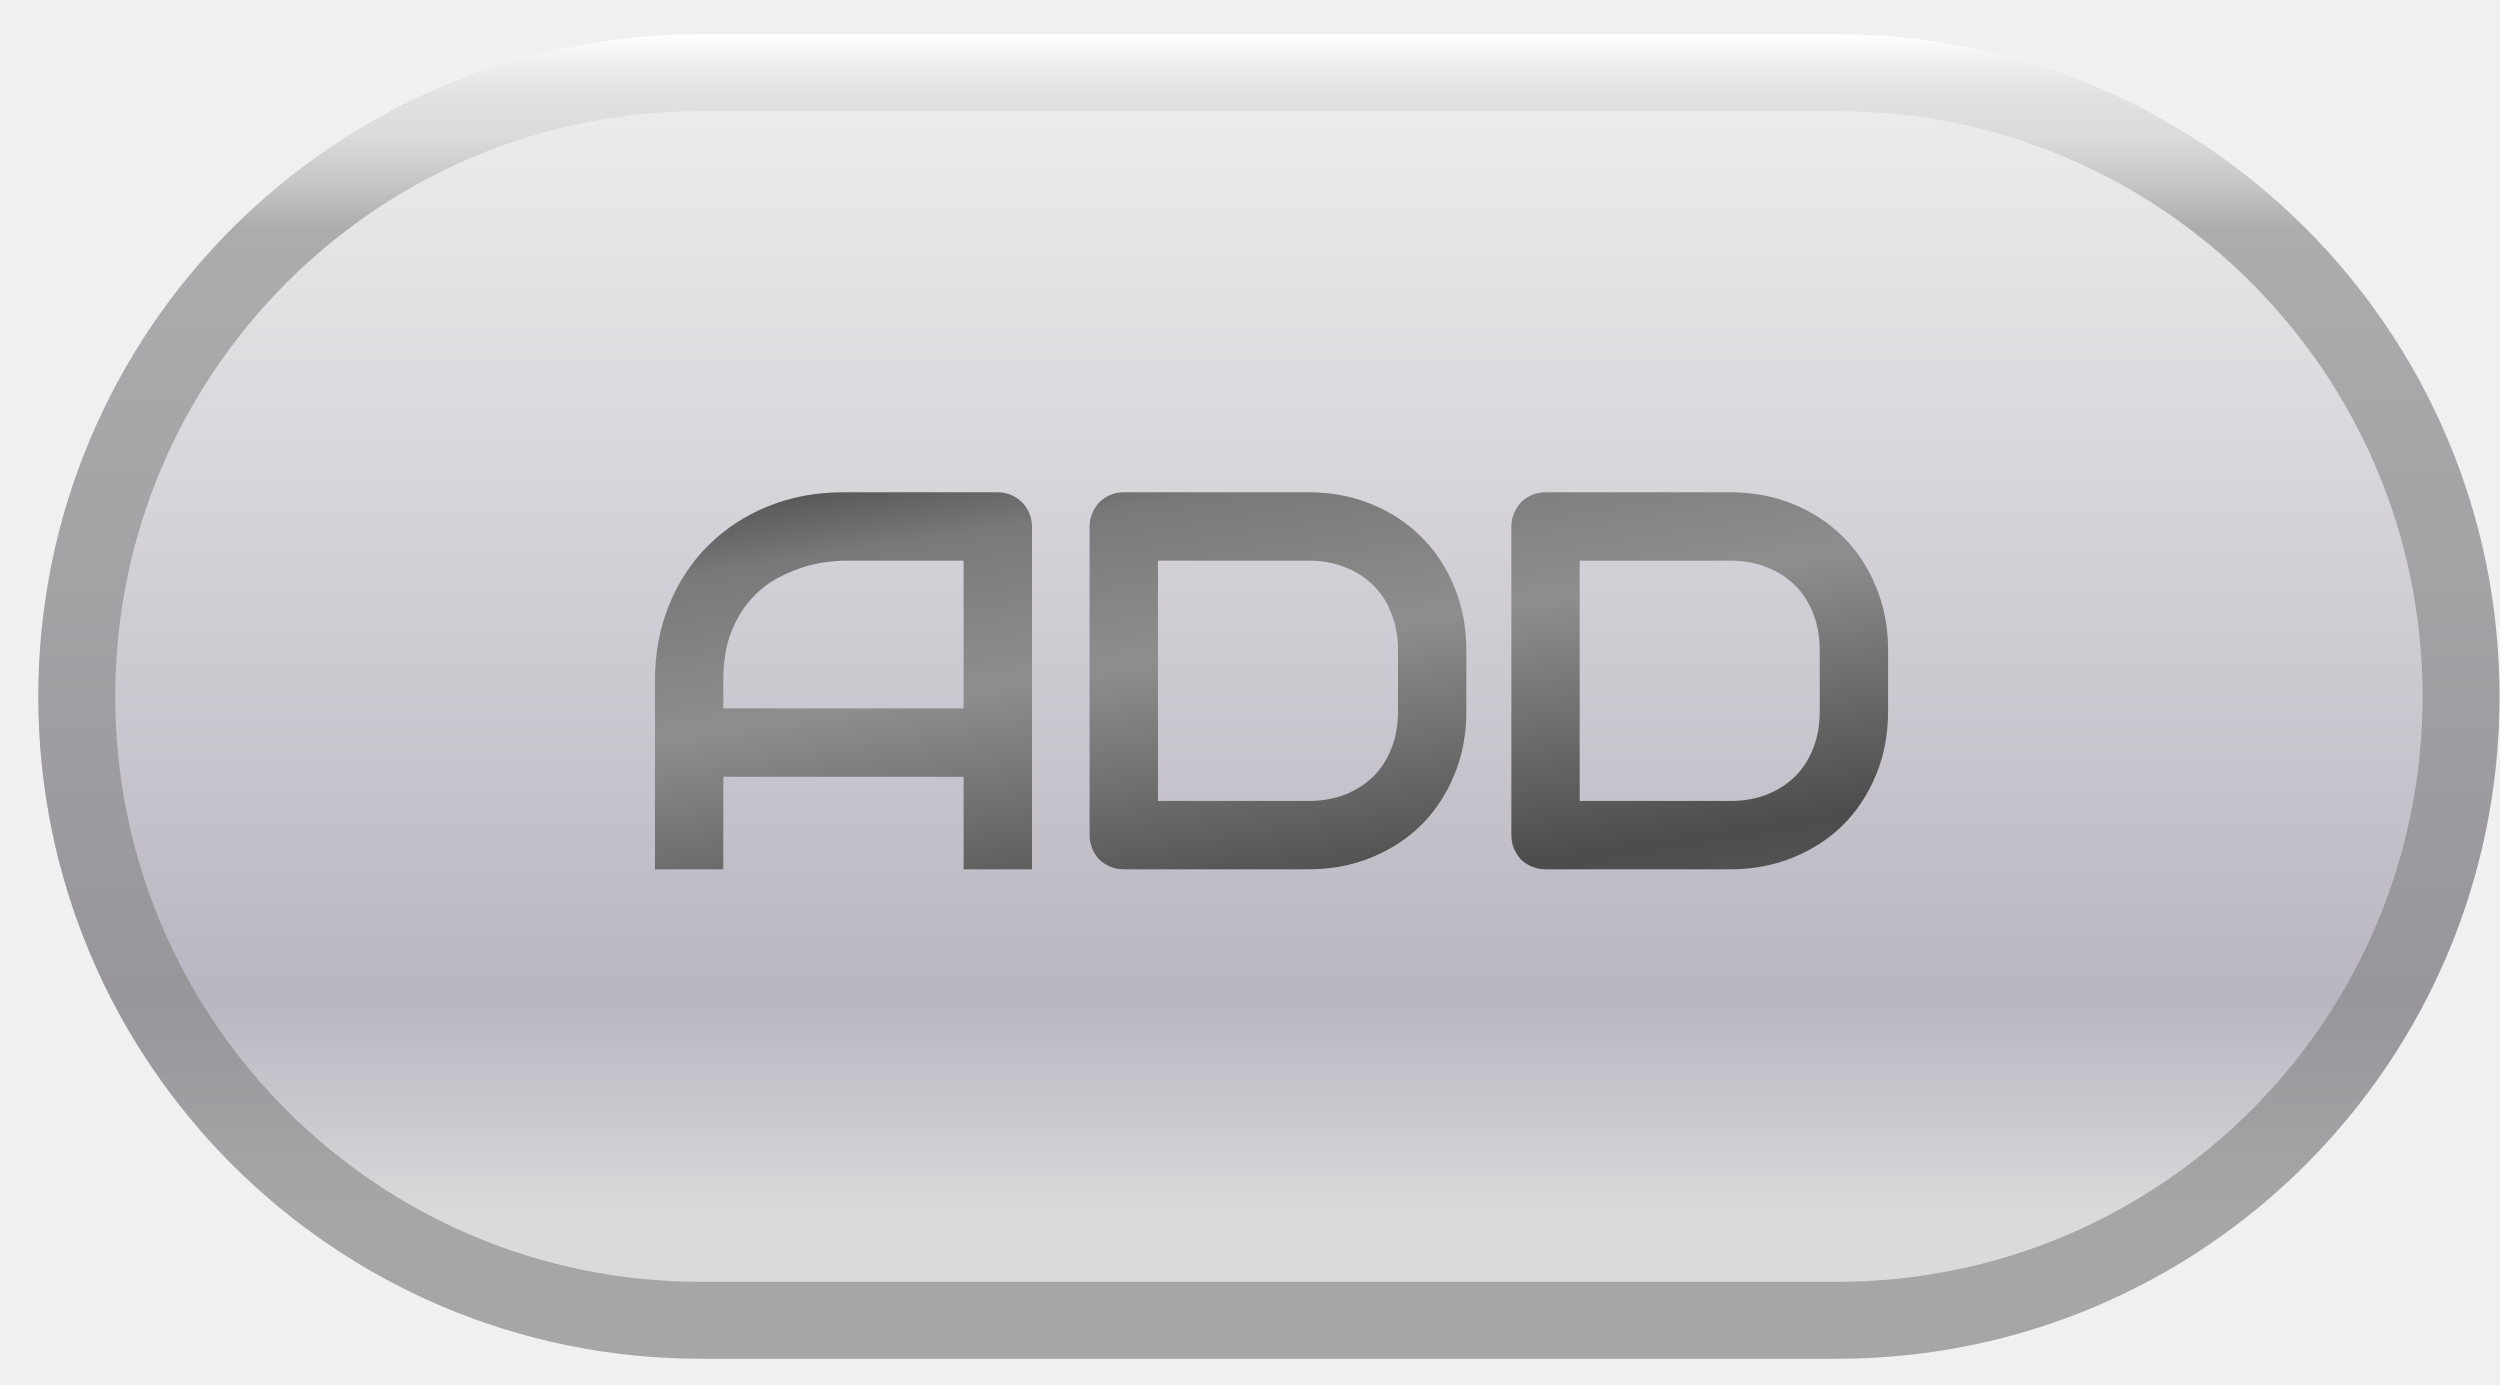
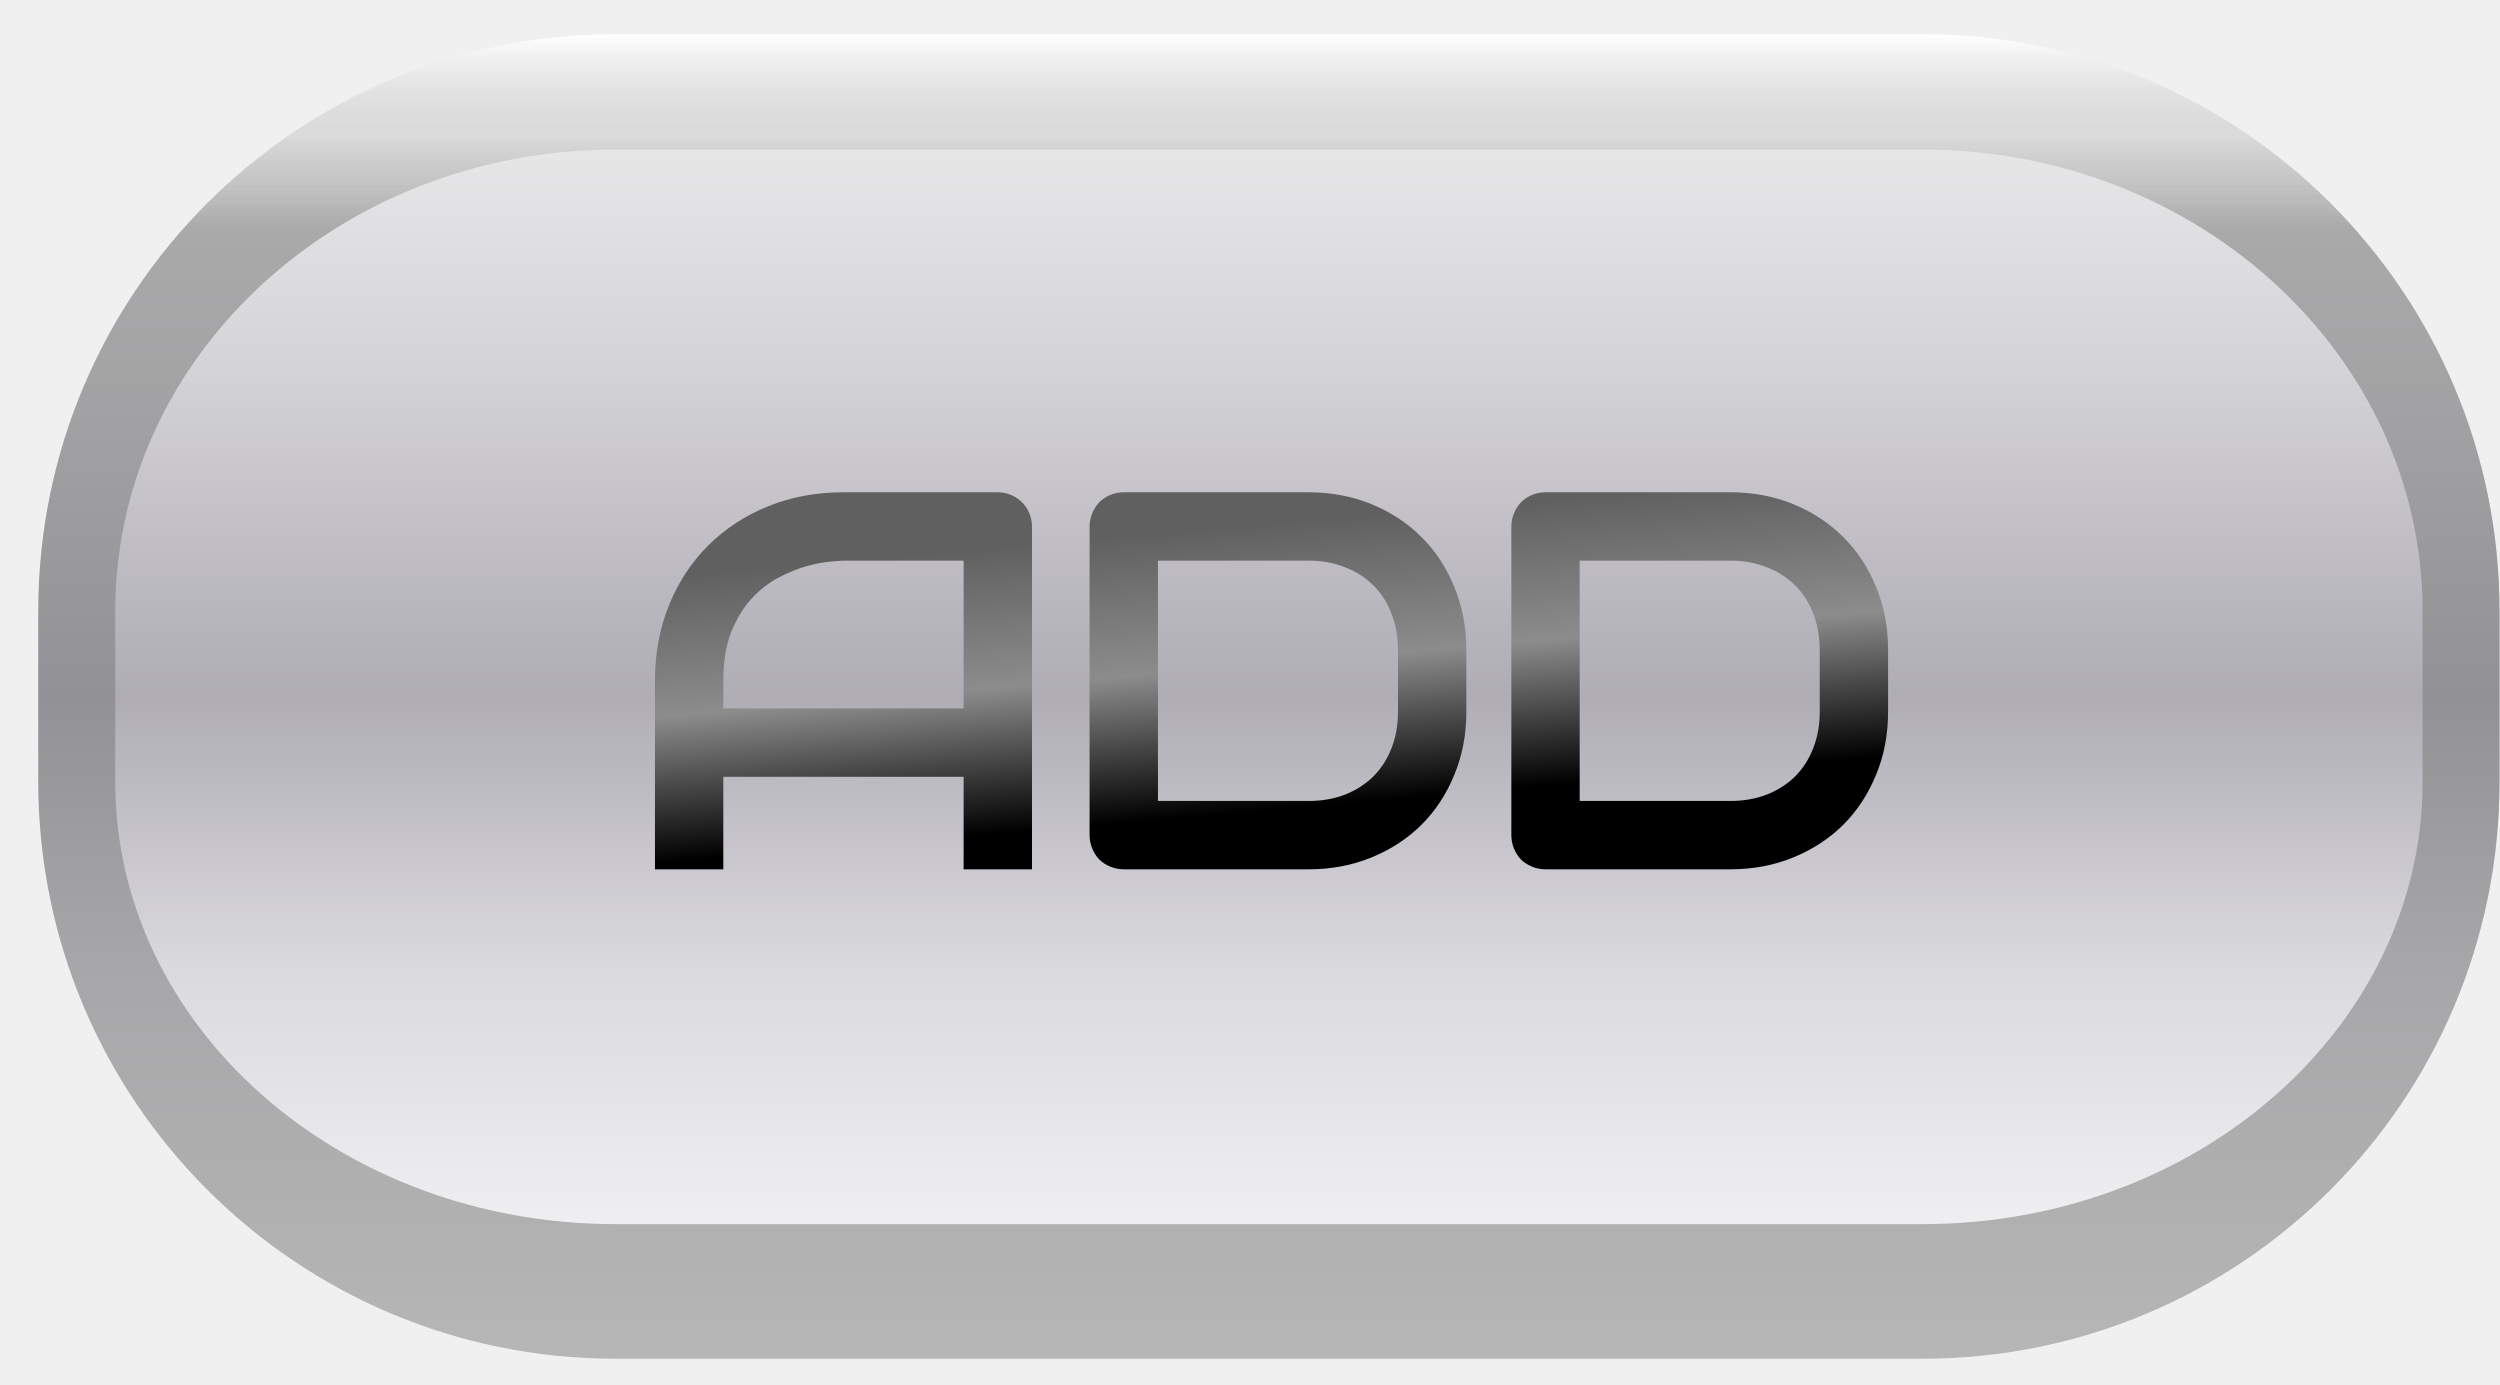
<svg xmlns="http://www.w3.org/2000/svg" width="65" height="36" viewBox="0 0 65 36" fill="none">
-   <g filter="url(#filter0_b_229_1991)">
-     <rect x="0.996" y="0.889" width="63.991" height="34.438" rx="17.219" fill="url(#paint0_linear_229_1991)" fill-opacity="0.7" />
-     <rect x="1.996" y="1.889" width="61.991" height="32.438" rx="16.219" stroke="url(#paint1_linear_229_1991)" stroke-width="2" />
+   <g filter="url(#filter0_b_358_167)">
+     <mask id="path-1-inside-1_358_167" fill="white">
+       <path d="M0.996 15.889C0.996 7.604 7.711 0.889 15.996 0.889H49.987C58.271 0.889 64.987 7.604 64.987 15.889V20.327C64.987 28.611 58.271 35.327 49.987 35.327H15.996C7.711 35.327 0.996 28.611 0.996 20.327V15.889Z" />
+     </mask>
+     <path d="M0.996 15.889C0.996 7.604 7.711 0.889 15.996 0.889H49.987C58.271 0.889 64.987 7.604 64.987 15.889V20.327C64.987 28.611 58.271 35.327 49.987 35.327H15.996C7.711 35.327 0.996 28.611 0.996 20.327V15.889Z" fill="url(#paint0_linear_358_167)" fill-opacity="0.7" />
+     <path d="M-1.004 14.889C-1.004 5.5 6.607 -2.111 15.996 -2.111H49.987C59.376 -2.111 66.987 5.5 66.987 14.889L62.987 15.889C62.987 9.261 57.167 3.889 49.987 3.889H15.996C8.816 3.889 2.996 9.261 2.996 15.889L-1.004 14.889ZM66.987 21.827C66.987 31.216 59.376 38.827 49.987 38.827H15.996C6.607 38.827 -1.004 31.216 -1.004 21.827L2.996 20.327C2.996 26.678 8.816 31.827 15.996 31.827H49.987C57.167 31.827 62.987 26.678 62.987 20.327L66.987 21.827ZM15.996 38.827C6.607 38.827 -1.004 31.216 -1.004 21.827V14.889C-1.004 5.5 6.607 -2.111 15.996 -2.111V3.889C8.816 3.889 2.996 9.261 2.996 15.889V20.327C2.996 26.678 8.816 31.827 15.996 31.827V38.827ZM49.987 -2.111C59.376 -2.111 66.987 5.5 66.987 14.889V21.827C66.987 31.216 59.376 38.827 49.987 38.827V31.827C57.167 31.827 62.987 26.678 62.987 20.327V15.889C62.987 9.261 57.167 3.889 49.987 3.889V-2.111Z" fill="url(#paint1_linear_358_167)" mask="url(#path-1-inside-1_358_167)" />
  </g>
-   <path d="M26.832 22.602H25.054V20.196H18.806V22.602H17.029V17.701C17.029 16.985 17.152 16.327 17.398 15.725C17.644 15.123 17.986 14.606 18.423 14.173C18.861 13.74 19.378 13.403 19.975 13.162C20.572 12.92 21.224 12.799 21.93 12.799H25.936C26.059 12.799 26.175 12.822 26.285 12.868C26.394 12.913 26.49 12.977 26.572 13.059C26.654 13.141 26.718 13.237 26.763 13.346C26.809 13.456 26.832 13.572 26.832 13.695V22.602ZM18.806 18.418H25.054V14.577H21.93C21.875 14.577 21.759 14.586 21.582 14.604C21.408 14.618 21.206 14.656 20.973 14.72C20.745 14.784 20.504 14.882 20.249 15.014C19.993 15.146 19.759 15.329 19.544 15.561C19.33 15.793 19.152 16.085 19.011 16.436C18.875 16.782 18.806 17.204 18.806 17.701V18.418ZM38.125 18.5C38.125 19.098 38.02 19.647 37.811 20.148C37.606 20.649 37.321 21.082 36.956 21.447C36.592 21.807 36.159 22.089 35.657 22.294C35.156 22.5 34.611 22.602 34.023 22.602H29.225C29.097 22.602 28.979 22.579 28.869 22.534C28.76 22.488 28.664 22.427 28.582 22.349C28.505 22.267 28.443 22.171 28.398 22.062C28.352 21.953 28.329 21.834 28.329 21.706V13.695C28.329 13.572 28.352 13.456 28.398 13.346C28.443 13.237 28.505 13.141 28.582 13.059C28.664 12.977 28.76 12.913 28.869 12.868C28.979 12.822 29.097 12.799 29.225 12.799H34.023C34.611 12.799 35.156 12.902 35.657 13.107C36.159 13.312 36.592 13.597 36.956 13.961C37.321 14.321 37.606 14.754 37.811 15.26C38.02 15.761 38.125 16.308 38.125 16.901V18.5ZM36.348 16.901C36.348 16.555 36.291 16.238 36.177 15.951C36.068 15.664 35.91 15.42 35.705 15.219C35.5 15.014 35.254 14.857 34.967 14.748C34.684 14.634 34.37 14.577 34.023 14.577H30.107V20.825H34.023C34.37 20.825 34.684 20.77 34.967 20.661C35.254 20.547 35.5 20.39 35.705 20.189C35.91 19.984 36.068 19.74 36.177 19.457C36.291 19.17 36.348 18.851 36.348 18.5V16.901ZM49.09 18.5C49.09 19.098 48.986 19.647 48.776 20.148C48.571 20.649 48.286 21.082 47.922 21.447C47.557 21.807 47.124 22.089 46.623 22.294C46.121 22.5 45.577 22.602 44.989 22.602H40.19C40.062 22.602 39.944 22.579 39.835 22.534C39.725 22.488 39.63 22.427 39.547 22.349C39.47 22.267 39.408 22.171 39.363 22.062C39.317 21.953 39.295 21.834 39.295 21.706V13.695C39.295 13.572 39.317 13.456 39.363 13.346C39.408 13.237 39.47 13.141 39.547 13.059C39.63 12.977 39.725 12.913 39.835 12.868C39.944 12.822 40.062 12.799 40.19 12.799H44.989C45.577 12.799 46.121 12.902 46.623 13.107C47.124 13.312 47.557 13.597 47.922 13.961C48.286 14.321 48.571 14.754 48.776 15.26C48.986 15.761 49.09 16.308 49.09 16.901V18.5ZM47.313 16.901C47.313 16.555 47.256 16.238 47.142 15.951C47.033 15.664 46.876 15.42 46.671 15.219C46.465 15.014 46.219 14.857 45.932 14.748C45.65 14.634 45.335 14.577 44.989 14.577H41.072V20.825H44.989C45.335 20.825 45.65 20.77 45.932 20.661C46.219 20.547 46.465 20.39 46.671 20.189C46.876 19.984 47.033 19.74 47.142 19.457C47.256 19.17 47.313 18.851 47.313 18.5V16.901Z" fill="url(#paint2_linear_229_1991)" />
+   <path d="M26.832 22.602H25.054V20.196H18.806V22.602H17.029V17.701C17.029 16.985 17.152 16.327 17.398 15.725C17.644 15.123 17.986 14.606 18.423 14.173C18.861 13.74 19.378 13.403 19.975 13.162C20.572 12.92 21.224 12.799 21.93 12.799H25.936C26.059 12.799 26.175 12.822 26.285 12.868C26.394 12.913 26.49 12.977 26.572 13.059C26.654 13.141 26.718 13.237 26.763 13.346C26.809 13.456 26.832 13.572 26.832 13.695V22.602ZM18.806 18.418H25.054V14.577H21.93C21.875 14.577 21.759 14.586 21.582 14.604C21.408 14.618 21.206 14.656 20.973 14.72C20.745 14.784 20.504 14.882 20.249 15.014C19.993 15.146 19.759 15.329 19.544 15.561C19.33 15.793 19.152 16.085 19.011 16.436C18.875 16.782 18.806 17.204 18.806 17.701V18.418ZM38.125 18.5C38.125 19.098 38.02 19.647 37.811 20.148C37.606 20.649 37.321 21.082 36.956 21.447C36.592 21.807 36.159 22.089 35.657 22.294C35.156 22.5 34.611 22.602 34.023 22.602H29.225C29.097 22.602 28.979 22.579 28.869 22.534C28.76 22.488 28.664 22.427 28.582 22.349C28.505 22.267 28.443 22.171 28.398 22.062C28.352 21.953 28.329 21.834 28.329 21.706V13.695C28.329 13.572 28.352 13.456 28.398 13.346C28.443 13.237 28.505 13.141 28.582 13.059C28.664 12.977 28.76 12.913 28.869 12.868C28.979 12.822 29.097 12.799 29.225 12.799H34.023C34.611 12.799 35.156 12.902 35.657 13.107C36.159 13.312 36.592 13.597 36.956 13.961C37.321 14.321 37.606 14.754 37.811 15.26C38.02 15.761 38.125 16.308 38.125 16.901V18.5ZM36.348 16.901C36.348 16.555 36.291 16.238 36.177 15.951C36.068 15.664 35.91 15.42 35.705 15.219C35.5 15.014 35.254 14.857 34.967 14.748C34.684 14.634 34.37 14.577 34.023 14.577H30.107V20.825H34.023C34.37 20.825 34.684 20.77 34.967 20.661C35.254 20.547 35.5 20.39 35.705 20.189C35.91 19.984 36.068 19.74 36.177 19.457C36.291 19.17 36.348 18.851 36.348 18.5V16.901ZM49.09 18.5C49.09 19.098 48.986 19.647 48.776 20.148C48.571 20.649 48.286 21.082 47.922 21.447C47.557 21.807 47.124 22.089 46.623 22.294C46.121 22.5 45.577 22.602 44.989 22.602H40.19C40.062 22.602 39.944 22.579 39.835 22.534C39.725 22.488 39.63 22.427 39.547 22.349C39.47 22.267 39.408 22.171 39.363 22.062C39.317 21.953 39.295 21.834 39.295 21.706V13.695C39.295 13.572 39.317 13.456 39.363 13.346C39.408 13.237 39.47 13.141 39.547 13.059C39.63 12.977 39.725 12.913 39.835 12.868C39.944 12.822 40.062 12.799 40.19 12.799H44.989C45.577 12.799 46.121 12.902 46.623 13.107C47.124 13.312 47.557 13.597 47.922 13.961C48.286 14.321 48.571 14.754 48.776 15.26C48.986 15.761 49.09 16.308 49.09 16.901V18.5ZM47.313 16.901C47.313 16.555 47.256 16.238 47.142 15.951C47.033 15.664 46.876 15.42 46.671 15.219C46.465 15.014 46.219 14.857 45.932 14.748C45.65 14.634 45.335 14.577 44.989 14.577H41.072V20.825H44.989C45.335 20.825 45.65 20.77 45.932 20.661C46.219 20.547 46.465 20.39 46.671 20.189C46.876 19.984 47.033 19.74 47.142 19.457C47.256 19.17 47.313 18.851 47.313 18.5V16.901Z" fill="url(#paint2_linear_358_167)" />
  <defs>
-     <filter id="filter0_b_229_1991" x="-4.004" y="-4.111" width="73.991" height="44.438" filterUnits="userSpaceOnUse" color-interpolation-filters="sRGB">
+     <filter id="filter0_b_358_167" x="-4.004" y="-4.111" width="73.992" height="44.438" filterUnits="userSpaceOnUse" color-interpolation-filters="sRGB">
      <feFlood flood-opacity="0" result="BackgroundImageFix" />
      <feGaussianBlur in="BackgroundImageFix" stdDeviation="2.5" />
-       <feComposite in2="SourceAlpha" operator="in" result="effect1_backgroundBlur_229_1991" />
-       <feBlend mode="normal" in="SourceGraphic" in2="effect1_backgroundBlur_229_1991" result="shape" />
+       <feComposite in2="SourceAlpha" operator="in" result="effect1_backgroundBlur_358_167" />
+       <feBlend mode="normal" in="SourceGraphic" in2="effect1_backgroundBlur_358_167" result="shape" />
    </filter>
-     <linearGradient id="paint0_linear_229_1991" x1="32.991" y1="0.889" x2="32.991" y2="35.327" gradientUnits="userSpaceOnUse">
+     <linearGradient id="paint0_linear_358_167" x1="32.991" y1="0.889" x2="32.991" y2="35.327" gradientUnits="userSpaceOnUse">
      <stop stop-color="#F0F0F0" />
-       <stop offset="0.729" stop-color="#A29DAD" />
-       <stop offset="0.891" stop-color="#D0CFD2" />
+       <stop offset="0.25" stop-color="#C9C7CC" />
+       <stop offset="0.5" stop-color="#938F9B" />
+       <stop offset="0.698" stop-color="#D0CED4" />
+       <stop offset="1" stop-color="#FEFEFF" />
    </linearGradient>
-     <linearGradient id="paint1_linear_229_1991" x1="32.991" y1="0.889" x2="32.991" y2="5.922" gradientUnits="userSpaceOnUse">
+     <linearGradient id="paint1_linear_358_167" x1="32.991" y1="0.889" x2="32.991" y2="5.922" gradientUnits="userSpaceOnUse">
      <stop stop-color="white" />
      <stop offset="0.516" stop-color="#C5C5C5" stop-opacity="0.39" />
      <stop offset="1" stop-color="#787878" stop-opacity="0.52" />
    </linearGradient>
-     <linearGradient id="paint2_linear_229_1991" x1="31.214" y1="9.318" x2="34.018" y2="27.078" gradientUnits="userSpaceOnUse">
-       <stop offset="0.01" stop-color="#373737" />
-       <stop offset="0.197" stop-color="#7A7979" />
-       <stop offset="0.421" stop-color="#8F8E8E" />
-       <stop offset="0.796" stop-color="#4D4C4C" />
-       <stop offset="0.96" stop-color="#5C5C5C" />
+     <linearGradient id="paint2_linear_358_167" x1="-71.992" y1="-0.645" x2="-68.085" y2="44.187" gradientUnits="userSpaceOnUse">
+       <stop offset="0.518" stop-color="#616060" />
+       <stop offset="0.599" stop-color="#8D8C8C" />
+       <stop offset="0.683" />
    </linearGradient>
  </defs>
</svg>
